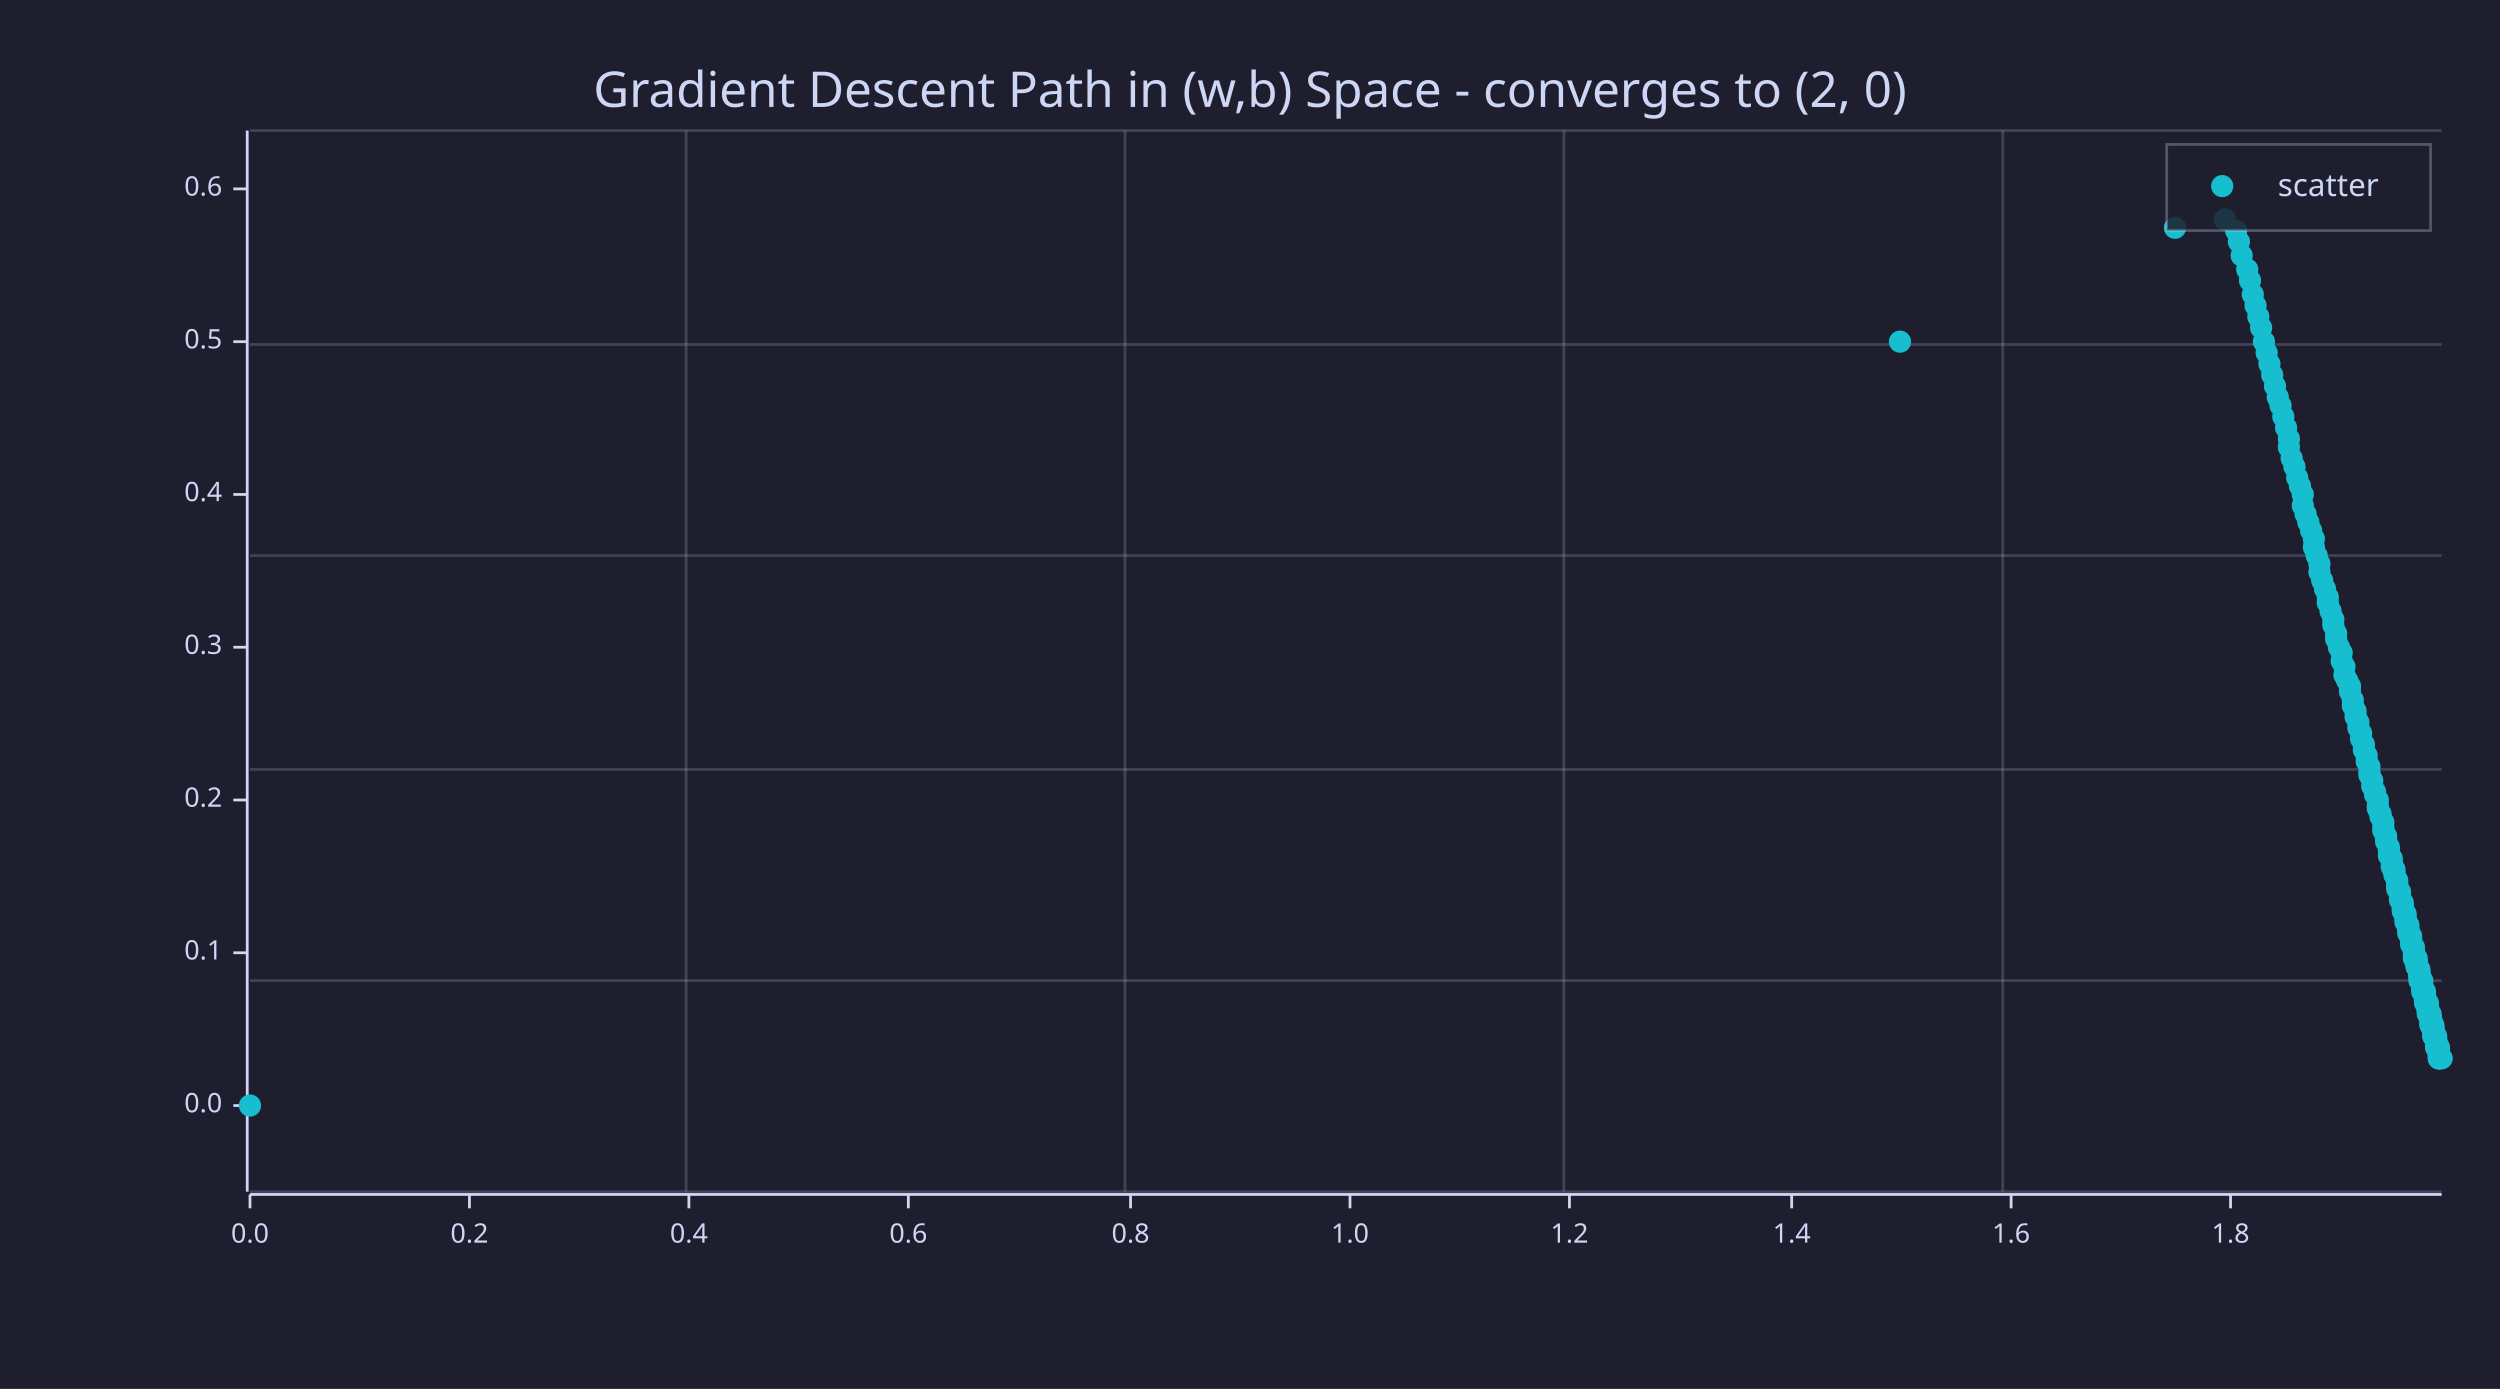
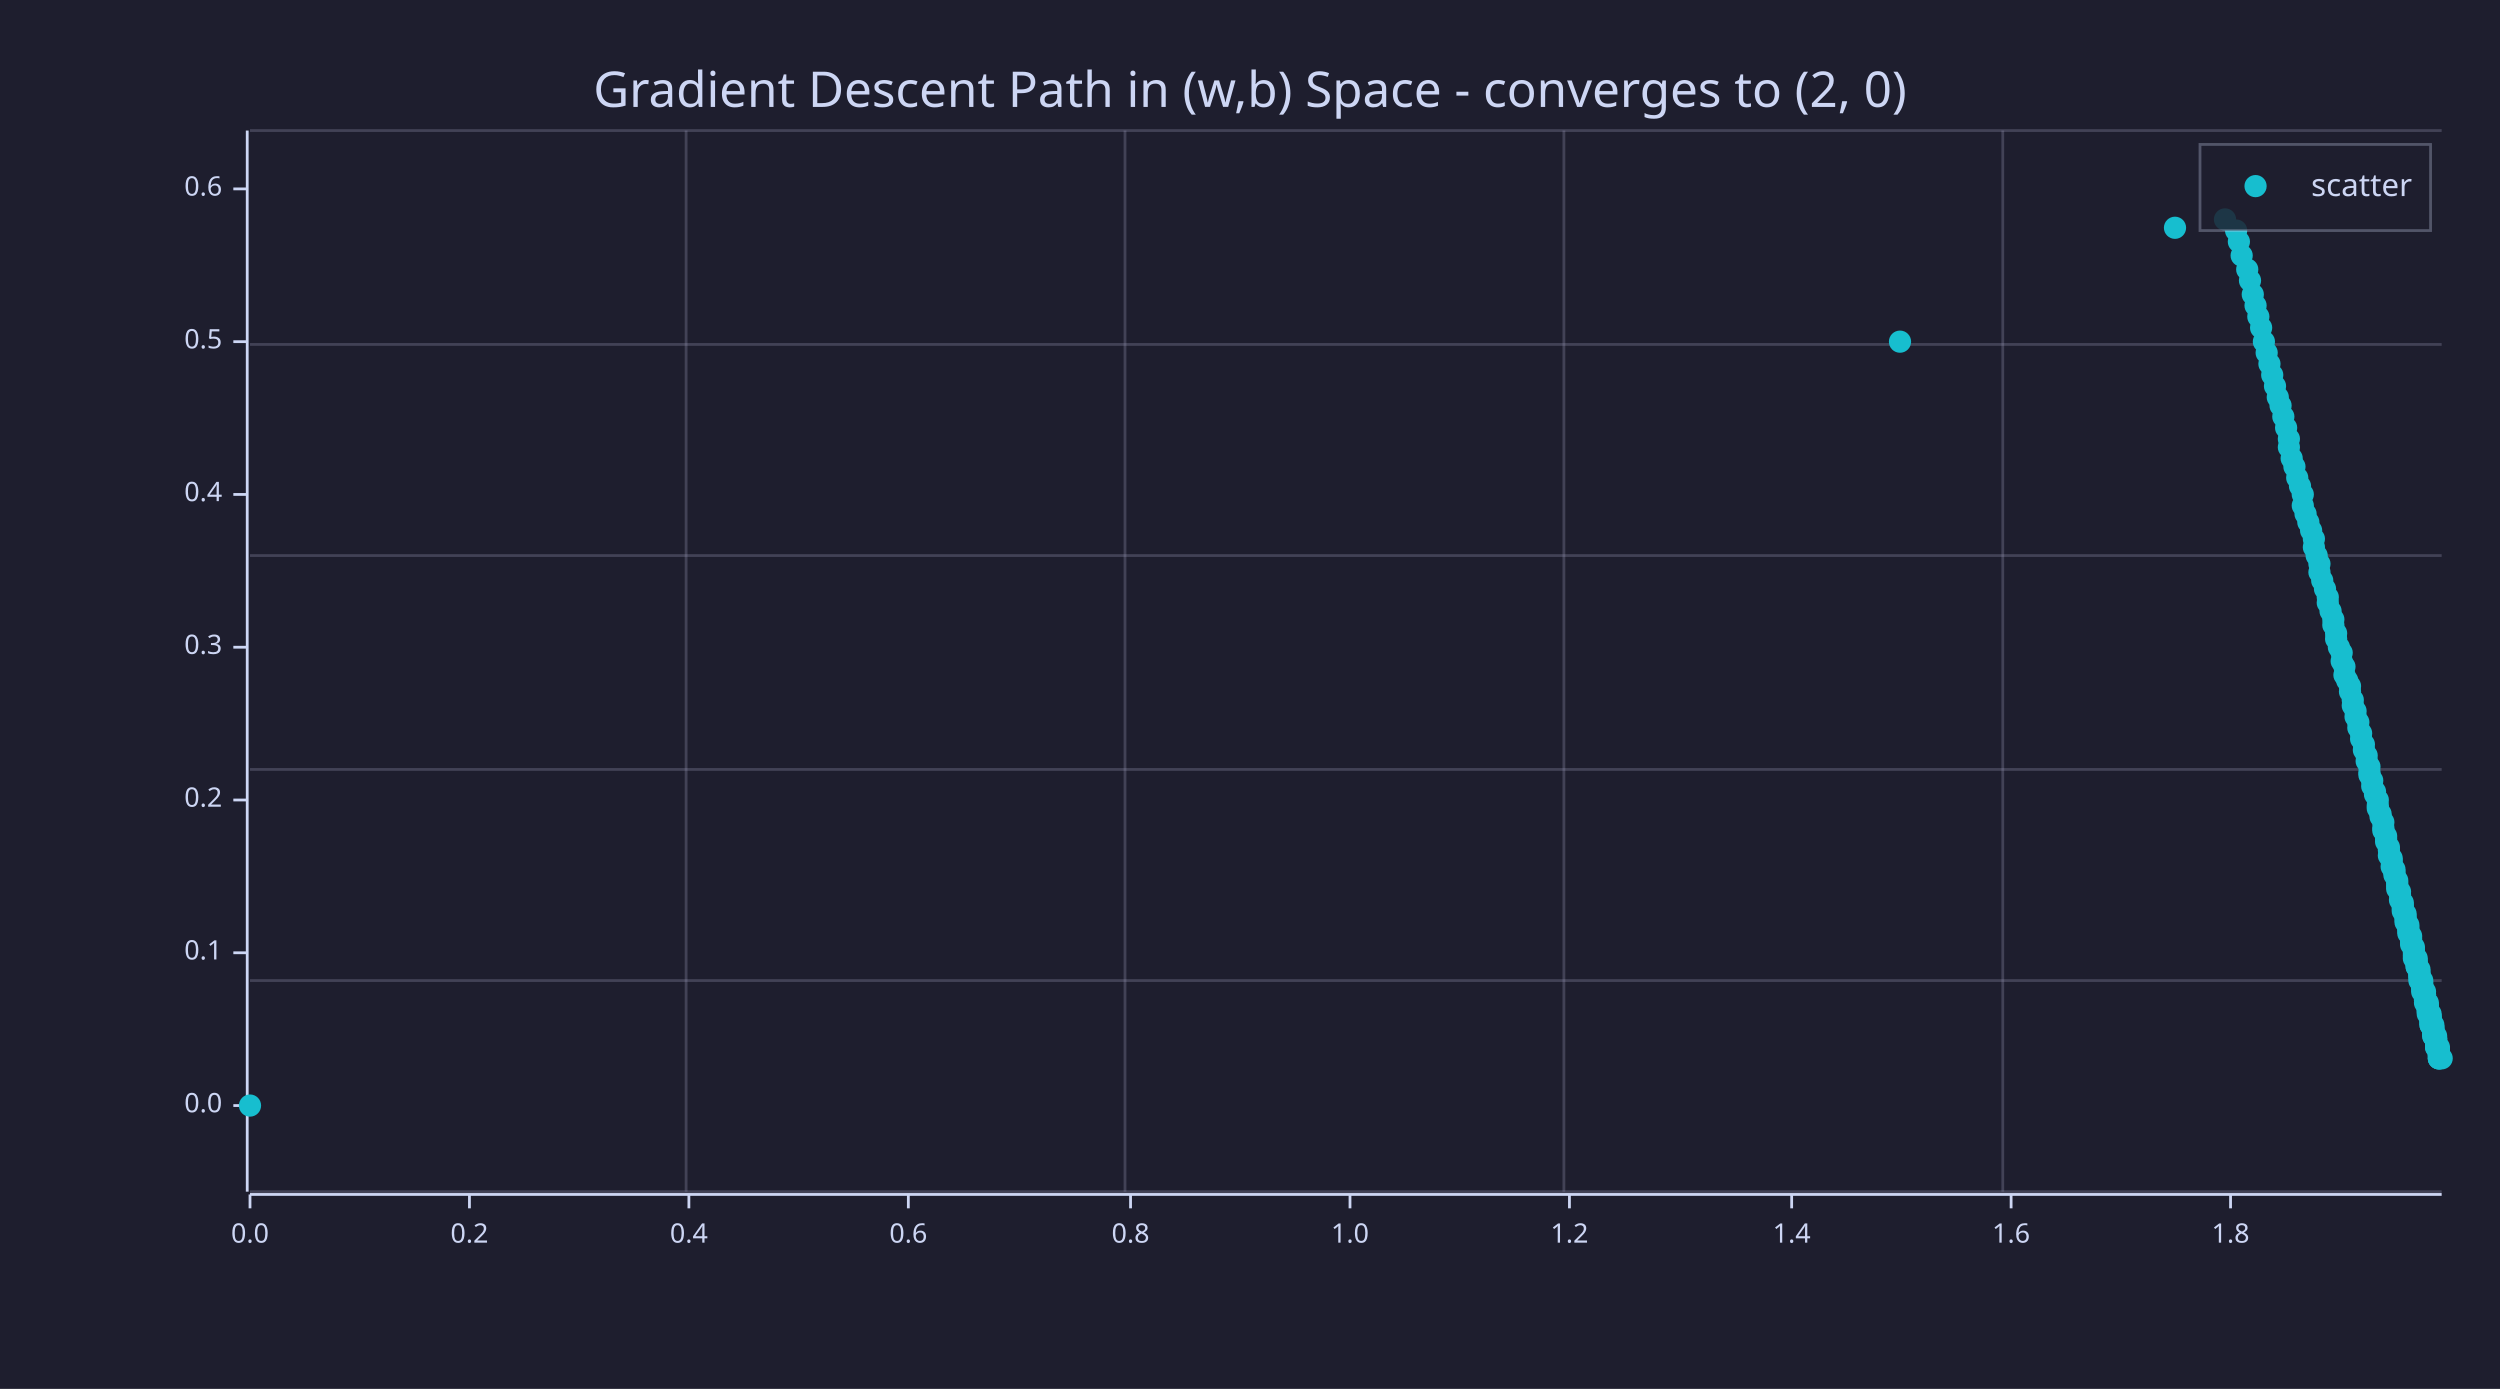
<svg xmlns="http://www.w3.org/2000/svg" width="900" height="500" viewBox="0 0 900 500">
  <rect x="0" y="0" width="900" height="500" opacity="1" fill="#1E1E2E" stroke="none" />
  <text x="450" y="25" dy="0.76em" text-anchor="middle" font-family="sans-serif" font-size="17.742" opacity="1" fill="#CDD6F4">
Gradient Descent Path in (w,b) Space - converges to (2, 0)
</text>
  <text x="20" y="238" dy="0.76em" text-anchor="middle" font-family="sans-serif" font-size="11.29" opacity="1" fill="#CDD6F4" transform="rotate(270, 20, 238)">

</text>
  <text x="485" y="480" dy="-0.5ex" text-anchor="middle" font-family="sans-serif" font-size="11.29" opacity="1" fill="#CDD6F4">

</text>
  <polyline fill="none" opacity="1" stroke="#CDD6F4" stroke-width="1" points="89,47 89,429 " />
  <text x="80" y="398" dy="0.5ex" text-anchor="end" font-family="sans-serif" font-size="9.677" opacity="1" fill="#CDD6F4">
0.0
</text>
  <polyline fill="none" opacity="1" stroke="#CDD6F4" stroke-width="1" points="84,398 89,398 " />
  <text x="80" y="343" dy="0.5ex" text-anchor="end" font-family="sans-serif" font-size="9.677" opacity="1" fill="#CDD6F4">
0.1
</text>
  <polyline fill="none" opacity="1" stroke="#CDD6F4" stroke-width="1" points="84,343 89,343 " />
  <text x="80" y="288" dy="0.5ex" text-anchor="end" font-family="sans-serif" font-size="9.677" opacity="1" fill="#CDD6F4">
0.2
</text>
  <polyline fill="none" opacity="1" stroke="#CDD6F4" stroke-width="1" points="84,288 89,288 " />
  <text x="80" y="233" dy="0.5ex" text-anchor="end" font-family="sans-serif" font-size="9.677" opacity="1" fill="#CDD6F4">
0.3
</text>
  <polyline fill="none" opacity="1" stroke="#CDD6F4" stroke-width="1" points="84,233 89,233 " />
  <text x="80" y="178" dy="0.5ex" text-anchor="end" font-family="sans-serif" font-size="9.677" opacity="1" fill="#CDD6F4">
0.4
</text>
  <polyline fill="none" opacity="1" stroke="#CDD6F4" stroke-width="1" points="84,178 89,178 " />
  <text x="80" y="123" dy="0.5ex" text-anchor="end" font-family="sans-serif" font-size="9.677" opacity="1" fill="#CDD6F4">
0.5
</text>
  <polyline fill="none" opacity="1" stroke="#CDD6F4" stroke-width="1" points="84,123 89,123 " />
  <text x="80" y="68" dy="0.5ex" text-anchor="end" font-family="sans-serif" font-size="9.677" opacity="1" fill="#CDD6F4">
0.6
</text>
  <polyline fill="none" opacity="1" stroke="#CDD6F4" stroke-width="1" points="84,68 89,68 " />
  <polyline fill="none" opacity="1" stroke="#CDD6F4" stroke-width="1" points="90,430 879,430 " />
  <text x="90" y="440" dy="0.76em" text-anchor="middle" font-family="sans-serif" font-size="9.677" opacity="1" fill="#CDD6F4">
0.0
</text>
  <polyline fill="none" opacity="1" stroke="#CDD6F4" stroke-width="1" points="90,430 90,435 " />
  <text x="169" y="440" dy="0.76em" text-anchor="middle" font-family="sans-serif" font-size="9.677" opacity="1" fill="#CDD6F4">
0.2
</text>
  <polyline fill="none" opacity="1" stroke="#CDD6F4" stroke-width="1" points="169,430 169,435 " />
  <text x="248" y="440" dy="0.76em" text-anchor="middle" font-family="sans-serif" font-size="9.677" opacity="1" fill="#CDD6F4">
0.4
</text>
  <polyline fill="none" opacity="1" stroke="#CDD6F4" stroke-width="1" points="248,430 248,435 " />
  <text x="327" y="440" dy="0.76em" text-anchor="middle" font-family="sans-serif" font-size="9.677" opacity="1" fill="#CDD6F4">
0.6
</text>
  <polyline fill="none" opacity="1" stroke="#CDD6F4" stroke-width="1" points="327,430 327,435 " />
  <text x="407" y="440" dy="0.76em" text-anchor="middle" font-family="sans-serif" font-size="9.677" opacity="1" fill="#CDD6F4">
0.8
</text>
  <polyline fill="none" opacity="1" stroke="#CDD6F4" stroke-width="1" points="407,430 407,435 " />
  <text x="486" y="440" dy="0.76em" text-anchor="middle" font-family="sans-serif" font-size="9.677" opacity="1" fill="#CDD6F4">
1.0
</text>
  <polyline fill="none" opacity="1" stroke="#CDD6F4" stroke-width="1" points="486,430 486,435 " />
  <text x="565" y="440" dy="0.76em" text-anchor="middle" font-family="sans-serif" font-size="9.677" opacity="1" fill="#CDD6F4">
1.2
</text>
  <polyline fill="none" opacity="1" stroke="#CDD6F4" stroke-width="1" points="565,430 565,435 " />
  <text x="645" y="440" dy="0.76em" text-anchor="middle" font-family="sans-serif" font-size="9.677" opacity="1" fill="#CDD6F4">
1.4
</text>
  <polyline fill="none" opacity="1" stroke="#CDD6F4" stroke-width="1" points="645,430 645,435 " />
  <text x="724" y="440" dy="0.76em" text-anchor="middle" font-family="sans-serif" font-size="9.677" opacity="1" fill="#CDD6F4">
1.6
</text>
  <polyline fill="none" opacity="1" stroke="#CDD6F4" stroke-width="1" points="724,430 724,435 " />
  <text x="803" y="440" dy="0.76em" text-anchor="middle" font-family="sans-serif" font-size="9.677" opacity="1" fill="#CDD6F4">
1.8
</text>
  <polyline fill="none" opacity="1" stroke="#CDD6F4" stroke-width="1" points="803,430 803,435 " />
  <polyline fill="none" opacity="0.3" stroke="#9696B4" stroke-width="1" points="90,429 879,429 " />
  <polyline fill="none" opacity="0.3" stroke="#9696B4" stroke-width="1" points="90,353 879,353 " />
  <polyline fill="none" opacity="0.3" stroke="#9696B4" stroke-width="1" points="90,277 879,277 " />
  <polyline fill="none" opacity="0.3" stroke="#9696B4" stroke-width="1" points="90,200 879,200 " />
  <polyline fill="none" opacity="0.3" stroke="#9696B4" stroke-width="1" points="90,124 879,124 " />
  <polyline fill="none" opacity="0.3" stroke="#9696B4" stroke-width="1" points="90,47 879,47 " />
  <polyline fill="none" opacity="0.3" stroke="#9696B4" stroke-width="1" points="247,429 247,47 " />
  <polyline fill="none" opacity="0.3" stroke="#9696B4" stroke-width="1" points="405,429 405,47 " />
  <polyline fill="none" opacity="0.3" stroke="#9696B4" stroke-width="1" points="563,429 563,47 " />
  <polyline fill="none" opacity="0.3" stroke="#9696B4" stroke-width="1" points="721,429 721,47 " />
  <circle cx="90" cy="398" r="4" opacity="1" fill="#17BECF" stroke="none" stroke-width="1" />
  <circle cx="684" cy="123" r="4" opacity="1" fill="#17BECF" stroke="none" stroke-width="1" />
  <circle cx="783" cy="82" r="4" opacity="1" fill="#17BECF" stroke="none" stroke-width="1" />
  <circle cx="801" cy="79" r="4" opacity="1" fill="#17BECF" stroke="none" stroke-width="1" />
  <circle cx="805" cy="83" r="4" opacity="1" fill="#17BECF" stroke="none" stroke-width="1" />
  <circle cx="806" cy="87" r="4" opacity="1" fill="#17BECF" stroke="none" stroke-width="1" />
  <circle cx="807" cy="92" r="4" opacity="1" fill="#17BECF" stroke="none" stroke-width="1" />
  <circle cx="809" cy="97" r="4" opacity="1" fill="#17BECF" stroke="none" stroke-width="1" />
  <circle cx="810" cy="101" r="4" opacity="1" fill="#17BECF" stroke="none" stroke-width="1" />
  <circle cx="811" cy="106" r="4" opacity="1" fill="#17BECF" stroke="none" stroke-width="1" />
  <circle cx="812" cy="110" r="4" opacity="1" fill="#17BECF" stroke="none" stroke-width="1" />
  <circle cx="813" cy="114" r="4" opacity="1" fill="#17BECF" stroke="none" stroke-width="1" />
  <circle cx="814" cy="118" r="4" opacity="1" fill="#17BECF" stroke="none" stroke-width="1" />
  <circle cx="815" cy="123" r="4" opacity="1" fill="#17BECF" stroke="none" stroke-width="1" />
  <circle cx="816" cy="127" r="4" opacity="1" fill="#17BECF" stroke="none" stroke-width="1" />
  <circle cx="817" cy="131" r="4" opacity="1" fill="#17BECF" stroke="none" stroke-width="1" />
  <circle cx="818" cy="135" r="4" opacity="1" fill="#17BECF" stroke="none" stroke-width="1" />
  <circle cx="819" cy="139" r="4" opacity="1" fill="#17BECF" stroke="none" stroke-width="1" />
  <circle cx="820" cy="143" r="4" opacity="1" fill="#17BECF" stroke="none" stroke-width="1" />
  <circle cx="821" cy="146" r="4" opacity="1" fill="#17BECF" stroke="none" stroke-width="1" />
  <circle cx="822" cy="150" r="4" opacity="1" fill="#17BECF" stroke="none" stroke-width="1" />
  <circle cx="823" cy="154" r="4" opacity="1" fill="#17BECF" stroke="none" stroke-width="1" />
  <circle cx="824" cy="158" r="4" opacity="1" fill="#17BECF" stroke="none" stroke-width="1" />
  <circle cx="824" cy="161" r="4" opacity="1" fill="#17BECF" stroke="none" stroke-width="1" />
  <circle cx="825" cy="165" r="4" opacity="1" fill="#17BECF" stroke="none" stroke-width="1" />
  <circle cx="826" cy="168" r="4" opacity="1" fill="#17BECF" stroke="none" stroke-width="1" />
  <circle cx="827" cy="172" r="4" opacity="1" fill="#17BECF" stroke="none" stroke-width="1" />
  <circle cx="828" cy="175" r="4" opacity="1" fill="#17BECF" stroke="none" stroke-width="1" />
  <circle cx="829" cy="178" r="4" opacity="1" fill="#17BECF" stroke="none" stroke-width="1" />
  <circle cx="829" cy="182" r="4" opacity="1" fill="#17BECF" stroke="none" stroke-width="1" />
  <circle cx="830" cy="185" r="4" opacity="1" fill="#17BECF" stroke="none" stroke-width="1" />
  <circle cx="831" cy="188" r="4" opacity="1" fill="#17BECF" stroke="none" stroke-width="1" />
  <circle cx="832" cy="191" r="4" opacity="1" fill="#17BECF" stroke="none" stroke-width="1" />
  <circle cx="833" cy="194" r="4" opacity="1" fill="#17BECF" stroke="none" stroke-width="1" />
  <circle cx="833" cy="197" r="4" opacity="1" fill="#17BECF" stroke="none" stroke-width="1" />
  <circle cx="834" cy="200" r="4" opacity="1" fill="#17BECF" stroke="none" stroke-width="1" />
  <circle cx="835" cy="203" r="4" opacity="1" fill="#17BECF" stroke="none" stroke-width="1" />
  <circle cx="835" cy="206" r="4" opacity="1" fill="#17BECF" stroke="none" stroke-width="1" />
  <circle cx="836" cy="209" r="4" opacity="1" fill="#17BECF" stroke="none" stroke-width="1" />
  <circle cx="837" cy="212" r="4" opacity="1" fill="#17BECF" stroke="none" stroke-width="1" />
  <circle cx="838" cy="215" r="4" opacity="1" fill="#17BECF" stroke="none" stroke-width="1" />
  <circle cx="838" cy="217" r="4" opacity="1" fill="#17BECF" stroke="none" stroke-width="1" />
  <circle cx="839" cy="220" r="4" opacity="1" fill="#17BECF" stroke="none" stroke-width="1" />
  <circle cx="840" cy="223" r="4" opacity="1" fill="#17BECF" stroke="none" stroke-width="1" />
  <circle cx="840" cy="225" r="4" opacity="1" fill="#17BECF" stroke="none" stroke-width="1" />
  <circle cx="841" cy="228" r="4" opacity="1" fill="#17BECF" stroke="none" stroke-width="1" />
  <circle cx="841" cy="230" r="4" opacity="1" fill="#17BECF" stroke="none" stroke-width="1" />
  <circle cx="842" cy="233" r="4" opacity="1" fill="#17BECF" stroke="none" stroke-width="1" />
  <circle cx="843" cy="235" r="4" opacity="1" fill="#17BECF" stroke="none" stroke-width="1" />
  <circle cx="843" cy="238" r="4" opacity="1" fill="#17BECF" stroke="none" stroke-width="1" />
  <circle cx="844" cy="240" r="4" opacity="1" fill="#17BECF" stroke="none" stroke-width="1" />
  <circle cx="844" cy="243" r="4" opacity="1" fill="#17BECF" stroke="none" stroke-width="1" />
  <circle cx="845" cy="245" r="4" opacity="1" fill="#17BECF" stroke="none" stroke-width="1" />
  <circle cx="846" cy="247" r="4" opacity="1" fill="#17BECF" stroke="none" stroke-width="1" />
  <circle cx="846" cy="249" r="4" opacity="1" fill="#17BECF" stroke="none" stroke-width="1" />
  <circle cx="847" cy="252" r="4" opacity="1" fill="#17BECF" stroke="none" stroke-width="1" />
  <circle cx="847" cy="254" r="4" opacity="1" fill="#17BECF" stroke="none" stroke-width="1" />
  <circle cx="848" cy="256" r="4" opacity="1" fill="#17BECF" stroke="none" stroke-width="1" />
  <circle cx="848" cy="258" r="4" opacity="1" fill="#17BECF" stroke="none" stroke-width="1" />
  <circle cx="849" cy="260" r="4" opacity="1" fill="#17BECF" stroke="none" stroke-width="1" />
  <circle cx="849" cy="262" r="4" opacity="1" fill="#17BECF" stroke="none" stroke-width="1" />
  <circle cx="850" cy="264" r="4" opacity="1" fill="#17BECF" stroke="none" stroke-width="1" />
  <circle cx="850" cy="266" r="4" opacity="1" fill="#17BECF" stroke="none" stroke-width="1" />
  <circle cx="851" cy="268" r="4" opacity="1" fill="#17BECF" stroke="none" stroke-width="1" />
  <circle cx="851" cy="270" r="4" opacity="1" fill="#17BECF" stroke="none" stroke-width="1" />
  <circle cx="852" cy="272" r="4" opacity="1" fill="#17BECF" stroke="none" stroke-width="1" />
  <circle cx="852" cy="274" r="4" opacity="1" fill="#17BECF" stroke="none" stroke-width="1" />
  <circle cx="853" cy="276" r="4" opacity="1" fill="#17BECF" stroke="none" stroke-width="1" />
  <circle cx="853" cy="278" r="4" opacity="1" fill="#17BECF" stroke="none" stroke-width="1" />
  <circle cx="853" cy="279" r="4" opacity="1" fill="#17BECF" stroke="none" stroke-width="1" />
  <circle cx="854" cy="281" r="4" opacity="1" fill="#17BECF" stroke="none" stroke-width="1" />
  <circle cx="854" cy="283" r="4" opacity="1" fill="#17BECF" stroke="none" stroke-width="1" />
  <circle cx="855" cy="285" r="4" opacity="1" fill="#17BECF" stroke="none" stroke-width="1" />
  <circle cx="855" cy="286" r="4" opacity="1" fill="#17BECF" stroke="none" stroke-width="1" />
  <circle cx="856" cy="288" r="4" opacity="1" fill="#17BECF" stroke="none" stroke-width="1" />
  <circle cx="856" cy="290" r="4" opacity="1" fill="#17BECF" stroke="none" stroke-width="1" />
  <circle cx="856" cy="291" r="4" opacity="1" fill="#17BECF" stroke="none" stroke-width="1" />
  <circle cx="857" cy="293" r="4" opacity="1" fill="#17BECF" stroke="none" stroke-width="1" />
  <circle cx="857" cy="294" r="4" opacity="1" fill="#17BECF" stroke="none" stroke-width="1" />
  <circle cx="858" cy="296" r="4" opacity="1" fill="#17BECF" stroke="none" stroke-width="1" />
  <circle cx="858" cy="298" r="4" opacity="1" fill="#17BECF" stroke="none" stroke-width="1" />
  <circle cx="858" cy="299" r="4" opacity="1" fill="#17BECF" stroke="none" stroke-width="1" />
  <circle cx="859" cy="301" r="4" opacity="1" fill="#17BECF" stroke="none" stroke-width="1" />
  <circle cx="859" cy="302" r="4" opacity="1" fill="#17BECF" stroke="none" stroke-width="1" />
  <circle cx="859" cy="303" r="4" opacity="1" fill="#17BECF" stroke="none" stroke-width="1" />
  <circle cx="860" cy="305" r="4" opacity="1" fill="#17BECF" stroke="none" stroke-width="1" />
  <circle cx="860" cy="306" r="4" opacity="1" fill="#17BECF" stroke="none" stroke-width="1" />
  <circle cx="860" cy="308" r="4" opacity="1" fill="#17BECF" stroke="none" stroke-width="1" />
  <circle cx="861" cy="309" r="4" opacity="1" fill="#17BECF" stroke="none" stroke-width="1" />
  <circle cx="861" cy="310" r="4" opacity="1" fill="#17BECF" stroke="none" stroke-width="1" />
  <circle cx="861" cy="312" r="4" opacity="1" fill="#17BECF" stroke="none" stroke-width="1" />
  <circle cx="862" cy="313" r="4" opacity="1" fill="#17BECF" stroke="none" stroke-width="1" />
  <circle cx="862" cy="314" r="4" opacity="1" fill="#17BECF" stroke="none" stroke-width="1" />
  <circle cx="862" cy="315" r="4" opacity="1" fill="#17BECF" stroke="none" stroke-width="1" />
  <circle cx="863" cy="317" r="4" opacity="1" fill="#17BECF" stroke="none" stroke-width="1" />
  <circle cx="863" cy="318" r="4" opacity="1" fill="#17BECF" stroke="none" stroke-width="1" />
  <circle cx="863" cy="319" r="4" opacity="1" fill="#17BECF" stroke="none" stroke-width="1" />
  <circle cx="863" cy="320" r="4" opacity="1" fill="#17BECF" stroke="none" stroke-width="1" />
  <circle cx="864" cy="321" r="4" opacity="1" fill="#17BECF" stroke="none" stroke-width="1" />
  <circle cx="864" cy="322" r="4" opacity="1" fill="#17BECF" stroke="none" stroke-width="1" />
  <circle cx="864" cy="324" r="4" opacity="1" fill="#17BECF" stroke="none" stroke-width="1" />
  <circle cx="865" cy="325" r="4" opacity="1" fill="#17BECF" stroke="none" stroke-width="1" />
  <circle cx="865" cy="326" r="4" opacity="1" fill="#17BECF" stroke="none" stroke-width="1" />
  <circle cx="865" cy="327" r="4" opacity="1" fill="#17BECF" stroke="none" stroke-width="1" />
  <circle cx="865" cy="328" r="4" opacity="1" fill="#17BECF" stroke="none" stroke-width="1" />
  <circle cx="866" cy="329" r="4" opacity="1" fill="#17BECF" stroke="none" stroke-width="1" />
  <circle cx="866" cy="330" r="4" opacity="1" fill="#17BECF" stroke="none" stroke-width="1" />
  <circle cx="866" cy="331" r="4" opacity="1" fill="#17BECF" stroke="none" stroke-width="1" />
  <circle cx="866" cy="332" r="4" opacity="1" fill="#17BECF" stroke="none" stroke-width="1" />
  <circle cx="867" cy="333" r="4" opacity="1" fill="#17BECF" stroke="none" stroke-width="1" />
  <circle cx="867" cy="334" r="4" opacity="1" fill="#17BECF" stroke="none" stroke-width="1" />
  <circle cx="867" cy="335" r="4" opacity="1" fill="#17BECF" stroke="none" stroke-width="1" />
  <circle cx="867" cy="336" r="4" opacity="1" fill="#17BECF" stroke="none" stroke-width="1" />
  <circle cx="868" cy="337" r="4" opacity="1" fill="#17BECF" stroke="none" stroke-width="1" />
  <circle cx="868" cy="338" r="4" opacity="1" fill="#17BECF" stroke="none" stroke-width="1" />
  <circle cx="868" cy="339" r="4" opacity="1" fill="#17BECF" stroke="none" stroke-width="1" />
  <circle cx="868" cy="339" r="4" opacity="1" fill="#17BECF" stroke="none" stroke-width="1" />
  <circle cx="868" cy="340" r="4" opacity="1" fill="#17BECF" stroke="none" stroke-width="1" />
  <circle cx="869" cy="341" r="4" opacity="1" fill="#17BECF" stroke="none" stroke-width="1" />
  <circle cx="869" cy="342" r="4" opacity="1" fill="#17BECF" stroke="none" stroke-width="1" />
  <circle cx="869" cy="343" r="4" opacity="1" fill="#17BECF" stroke="none" stroke-width="1" />
  <circle cx="869" cy="344" r="4" opacity="1" fill="#17BECF" stroke="none" stroke-width="1" />
  <circle cx="869" cy="345" r="4" opacity="1" fill="#17BECF" stroke="none" stroke-width="1" />
  <circle cx="870" cy="345" r="4" opacity="1" fill="#17BECF" stroke="none" stroke-width="1" />
  <circle cx="870" cy="346" r="4" opacity="1" fill="#17BECF" stroke="none" stroke-width="1" />
  <circle cx="870" cy="347" r="4" opacity="1" fill="#17BECF" stroke="none" stroke-width="1" />
  <circle cx="870" cy="348" r="4" opacity="1" fill="#17BECF" stroke="none" stroke-width="1" />
  <circle cx="870" cy="348" r="4" opacity="1" fill="#17BECF" stroke="none" stroke-width="1" />
  <circle cx="871" cy="349" r="4" opacity="1" fill="#17BECF" stroke="none" stroke-width="1" />
  <circle cx="871" cy="350" r="4" opacity="1" fill="#17BECF" stroke="none" stroke-width="1" />
  <circle cx="871" cy="351" r="4" opacity="1" fill="#17BECF" stroke="none" stroke-width="1" />
  <circle cx="871" cy="351" r="4" opacity="1" fill="#17BECF" stroke="none" stroke-width="1" />
  <circle cx="871" cy="352" r="4" opacity="1" fill="#17BECF" stroke="none" stroke-width="1" />
  <circle cx="871" cy="353" r="4" opacity="1" fill="#17BECF" stroke="none" stroke-width="1" />
  <circle cx="872" cy="353" r="4" opacity="1" fill="#17BECF" stroke="none" stroke-width="1" />
  <circle cx="872" cy="354" r="4" opacity="1" fill="#17BECF" stroke="none" stroke-width="1" />
  <circle cx="872" cy="355" r="4" opacity="1" fill="#17BECF" stroke="none" stroke-width="1" />
  <circle cx="872" cy="355" r="4" opacity="1" fill="#17BECF" stroke="none" stroke-width="1" />
  <circle cx="872" cy="356" r="4" opacity="1" fill="#17BECF" stroke="none" stroke-width="1" />
  <circle cx="872" cy="357" r="4" opacity="1" fill="#17BECF" stroke="none" stroke-width="1" />
  <circle cx="873" cy="357" r="4" opacity="1" fill="#17BECF" stroke="none" stroke-width="1" />
  <circle cx="873" cy="358" r="4" opacity="1" fill="#17BECF" stroke="none" stroke-width="1" />
  <circle cx="873" cy="358" r="4" opacity="1" fill="#17BECF" stroke="none" stroke-width="1" />
  <circle cx="873" cy="359" r="4" opacity="1" fill="#17BECF" stroke="none" stroke-width="1" />
  <circle cx="873" cy="360" r="4" opacity="1" fill="#17BECF" stroke="none" stroke-width="1" />
  <circle cx="873" cy="360" r="4" opacity="1" fill="#17BECF" stroke="none" stroke-width="1" />
  <circle cx="873" cy="361" r="4" opacity="1" fill="#17BECF" stroke="none" stroke-width="1" />
  <circle cx="874" cy="361" r="4" opacity="1" fill="#17BECF" stroke="none" stroke-width="1" />
  <circle cx="874" cy="362" r="4" opacity="1" fill="#17BECF" stroke="none" stroke-width="1" />
  <circle cx="874" cy="362" r="4" opacity="1" fill="#17BECF" stroke="none" stroke-width="1" />
  <circle cx="874" cy="363" r="4" opacity="1" fill="#17BECF" stroke="none" stroke-width="1" />
  <circle cx="874" cy="363" r="4" opacity="1" fill="#17BECF" stroke="none" stroke-width="1" />
  <circle cx="874" cy="364" r="4" opacity="1" fill="#17BECF" stroke="none" stroke-width="1" />
  <circle cx="874" cy="364" r="4" opacity="1" fill="#17BECF" stroke="none" stroke-width="1" />
  <circle cx="874" cy="365" r="4" opacity="1" fill="#17BECF" stroke="none" stroke-width="1" />
  <circle cx="875" cy="365" r="4" opacity="1" fill="#17BECF" stroke="none" stroke-width="1" />
  <circle cx="875" cy="366" r="4" opacity="1" fill="#17BECF" stroke="none" stroke-width="1" />
  <circle cx="875" cy="366" r="4" opacity="1" fill="#17BECF" stroke="none" stroke-width="1" />
  <circle cx="875" cy="367" r="4" opacity="1" fill="#17BECF" stroke="none" stroke-width="1" />
  <circle cx="875" cy="367" r="4" opacity="1" fill="#17BECF" stroke="none" stroke-width="1" />
  <circle cx="875" cy="368" r="4" opacity="1" fill="#17BECF" stroke="none" stroke-width="1" />
  <circle cx="875" cy="368" r="4" opacity="1" fill="#17BECF" stroke="none" stroke-width="1" />
  <circle cx="875" cy="369" r="4" opacity="1" fill="#17BECF" stroke="none" stroke-width="1" />
  <circle cx="875" cy="369" r="4" opacity="1" fill="#17BECF" stroke="none" stroke-width="1" />
  <circle cx="876" cy="369" r="4" opacity="1" fill="#17BECF" stroke="none" stroke-width="1" />
  <circle cx="876" cy="370" r="4" opacity="1" fill="#17BECF" stroke="none" stroke-width="1" />
  <circle cx="876" cy="370" r="4" opacity="1" fill="#17BECF" stroke="none" stroke-width="1" />
  <circle cx="876" cy="371" r="4" opacity="1" fill="#17BECF" stroke="none" stroke-width="1" />
  <circle cx="876" cy="371" r="4" opacity="1" fill="#17BECF" stroke="none" stroke-width="1" />
  <circle cx="876" cy="372" r="4" opacity="1" fill="#17BECF" stroke="none" stroke-width="1" />
  <circle cx="876" cy="372" r="4" opacity="1" fill="#17BECF" stroke="none" stroke-width="1" />
  <circle cx="876" cy="372" r="4" opacity="1" fill="#17BECF" stroke="none" stroke-width="1" />
  <circle cx="876" cy="373" r="4" opacity="1" fill="#17BECF" stroke="none" stroke-width="1" />
  <circle cx="876" cy="373" r="4" opacity="1" fill="#17BECF" stroke="none" stroke-width="1" />
  <circle cx="877" cy="373" r="4" opacity="1" fill="#17BECF" stroke="none" stroke-width="1" />
  <circle cx="877" cy="374" r="4" opacity="1" fill="#17BECF" stroke="none" stroke-width="1" />
  <circle cx="877" cy="374" r="4" opacity="1" fill="#17BECF" stroke="none" stroke-width="1" />
  <circle cx="877" cy="374" r="4" opacity="1" fill="#17BECF" stroke="none" stroke-width="1" />
  <circle cx="877" cy="375" r="4" opacity="1" fill="#17BECF" stroke="none" stroke-width="1" />
  <circle cx="877" cy="375" r="4" opacity="1" fill="#17BECF" stroke="none" stroke-width="1" />
  <circle cx="877" cy="376" r="4" opacity="1" fill="#17BECF" stroke="none" stroke-width="1" />
  <circle cx="877" cy="376" r="4" opacity="1" fill="#17BECF" stroke="none" stroke-width="1" />
  <circle cx="877" cy="376" r="4" opacity="1" fill="#17BECF" stroke="none" stroke-width="1" />
  <circle cx="877" cy="376" r="4" opacity="1" fill="#17BECF" stroke="none" stroke-width="1" />
  <circle cx="877" cy="377" r="4" opacity="1" fill="#17BECF" stroke="none" stroke-width="1" />
  <circle cx="877" cy="377" r="4" opacity="1" fill="#17BECF" stroke="none" stroke-width="1" />
  <circle cx="878" cy="377" r="4" opacity="1" fill="#17BECF" stroke="none" stroke-width="1" />
  <circle cx="878" cy="378" r="4" opacity="1" fill="#17BECF" stroke="none" stroke-width="1" />
  <circle cx="878" cy="378" r="4" opacity="1" fill="#17BECF" stroke="none" stroke-width="1" />
  <circle cx="878" cy="378" r="4" opacity="1" fill="#17BECF" stroke="none" stroke-width="1" />
  <circle cx="878" cy="379" r="4" opacity="1" fill="#17BECF" stroke="none" stroke-width="1" />
  <circle cx="878" cy="379" r="4" opacity="1" fill="#17BECF" stroke="none" stroke-width="1" />
  <circle cx="878" cy="379" r="4" opacity="1" fill="#17BECF" stroke="none" stroke-width="1" />
  <circle cx="878" cy="379" r="4" opacity="1" fill="#17BECF" stroke="none" stroke-width="1" />
  <circle cx="878" cy="380" r="4" opacity="1" fill="#17BECF" stroke="none" stroke-width="1" />
  <circle cx="878" cy="380" r="4" opacity="1" fill="#17BECF" stroke="none" stroke-width="1" />
  <circle cx="878" cy="380" r="4" opacity="1" fill="#17BECF" stroke="none" stroke-width="1" />
  <circle cx="878" cy="381" r="4" opacity="1" fill="#17BECF" stroke="none" stroke-width="1" />
  <circle cx="878" cy="381" r="4" opacity="1" fill="#17BECF" stroke="none" stroke-width="1" />
  <circle cx="878" cy="381" r="4" opacity="1" fill="#17BECF" stroke="none" stroke-width="1" />
  <circle cx="879" cy="381" r="4" opacity="1" fill="#17BECF" stroke="none" stroke-width="1" />
-   <rect x="780" y="52" width="95" height="31" opacity="0.85" fill="#1E1E2E" stroke="none" />
-   <rect x="780" y="52" width="95" height="31" opacity="0.3" fill="none" stroke="#CDD6F4" />
-   <text x="820" y="62" dy="0.76em" text-anchor="start" font-family="sans-serif" font-size="11.29" opacity="1" fill="#CDD6F4">
+   <rect x="792" y="52" width="83" height="31" opacity="0.85" fill="#1E1E2E" stroke="none" />
+   <rect x="792" y="52" width="83" height="31" opacity="0.3" fill="none" stroke="#CDD6F4" />
+   <text x="832" y="62" dy="0.76em" text-anchor="start" font-family="sans-serif" font-size="11.29" opacity="1" fill="#CDD6F4">
scatter
</text>
-   <circle cx="800" cy="67" r="4" opacity="1" fill="#17BECF" stroke="none" stroke-width="1" />
+   <circle cx="812" cy="67" r="4" opacity="1" fill="#17BECF" stroke="none" stroke-width="1" />
</svg>
